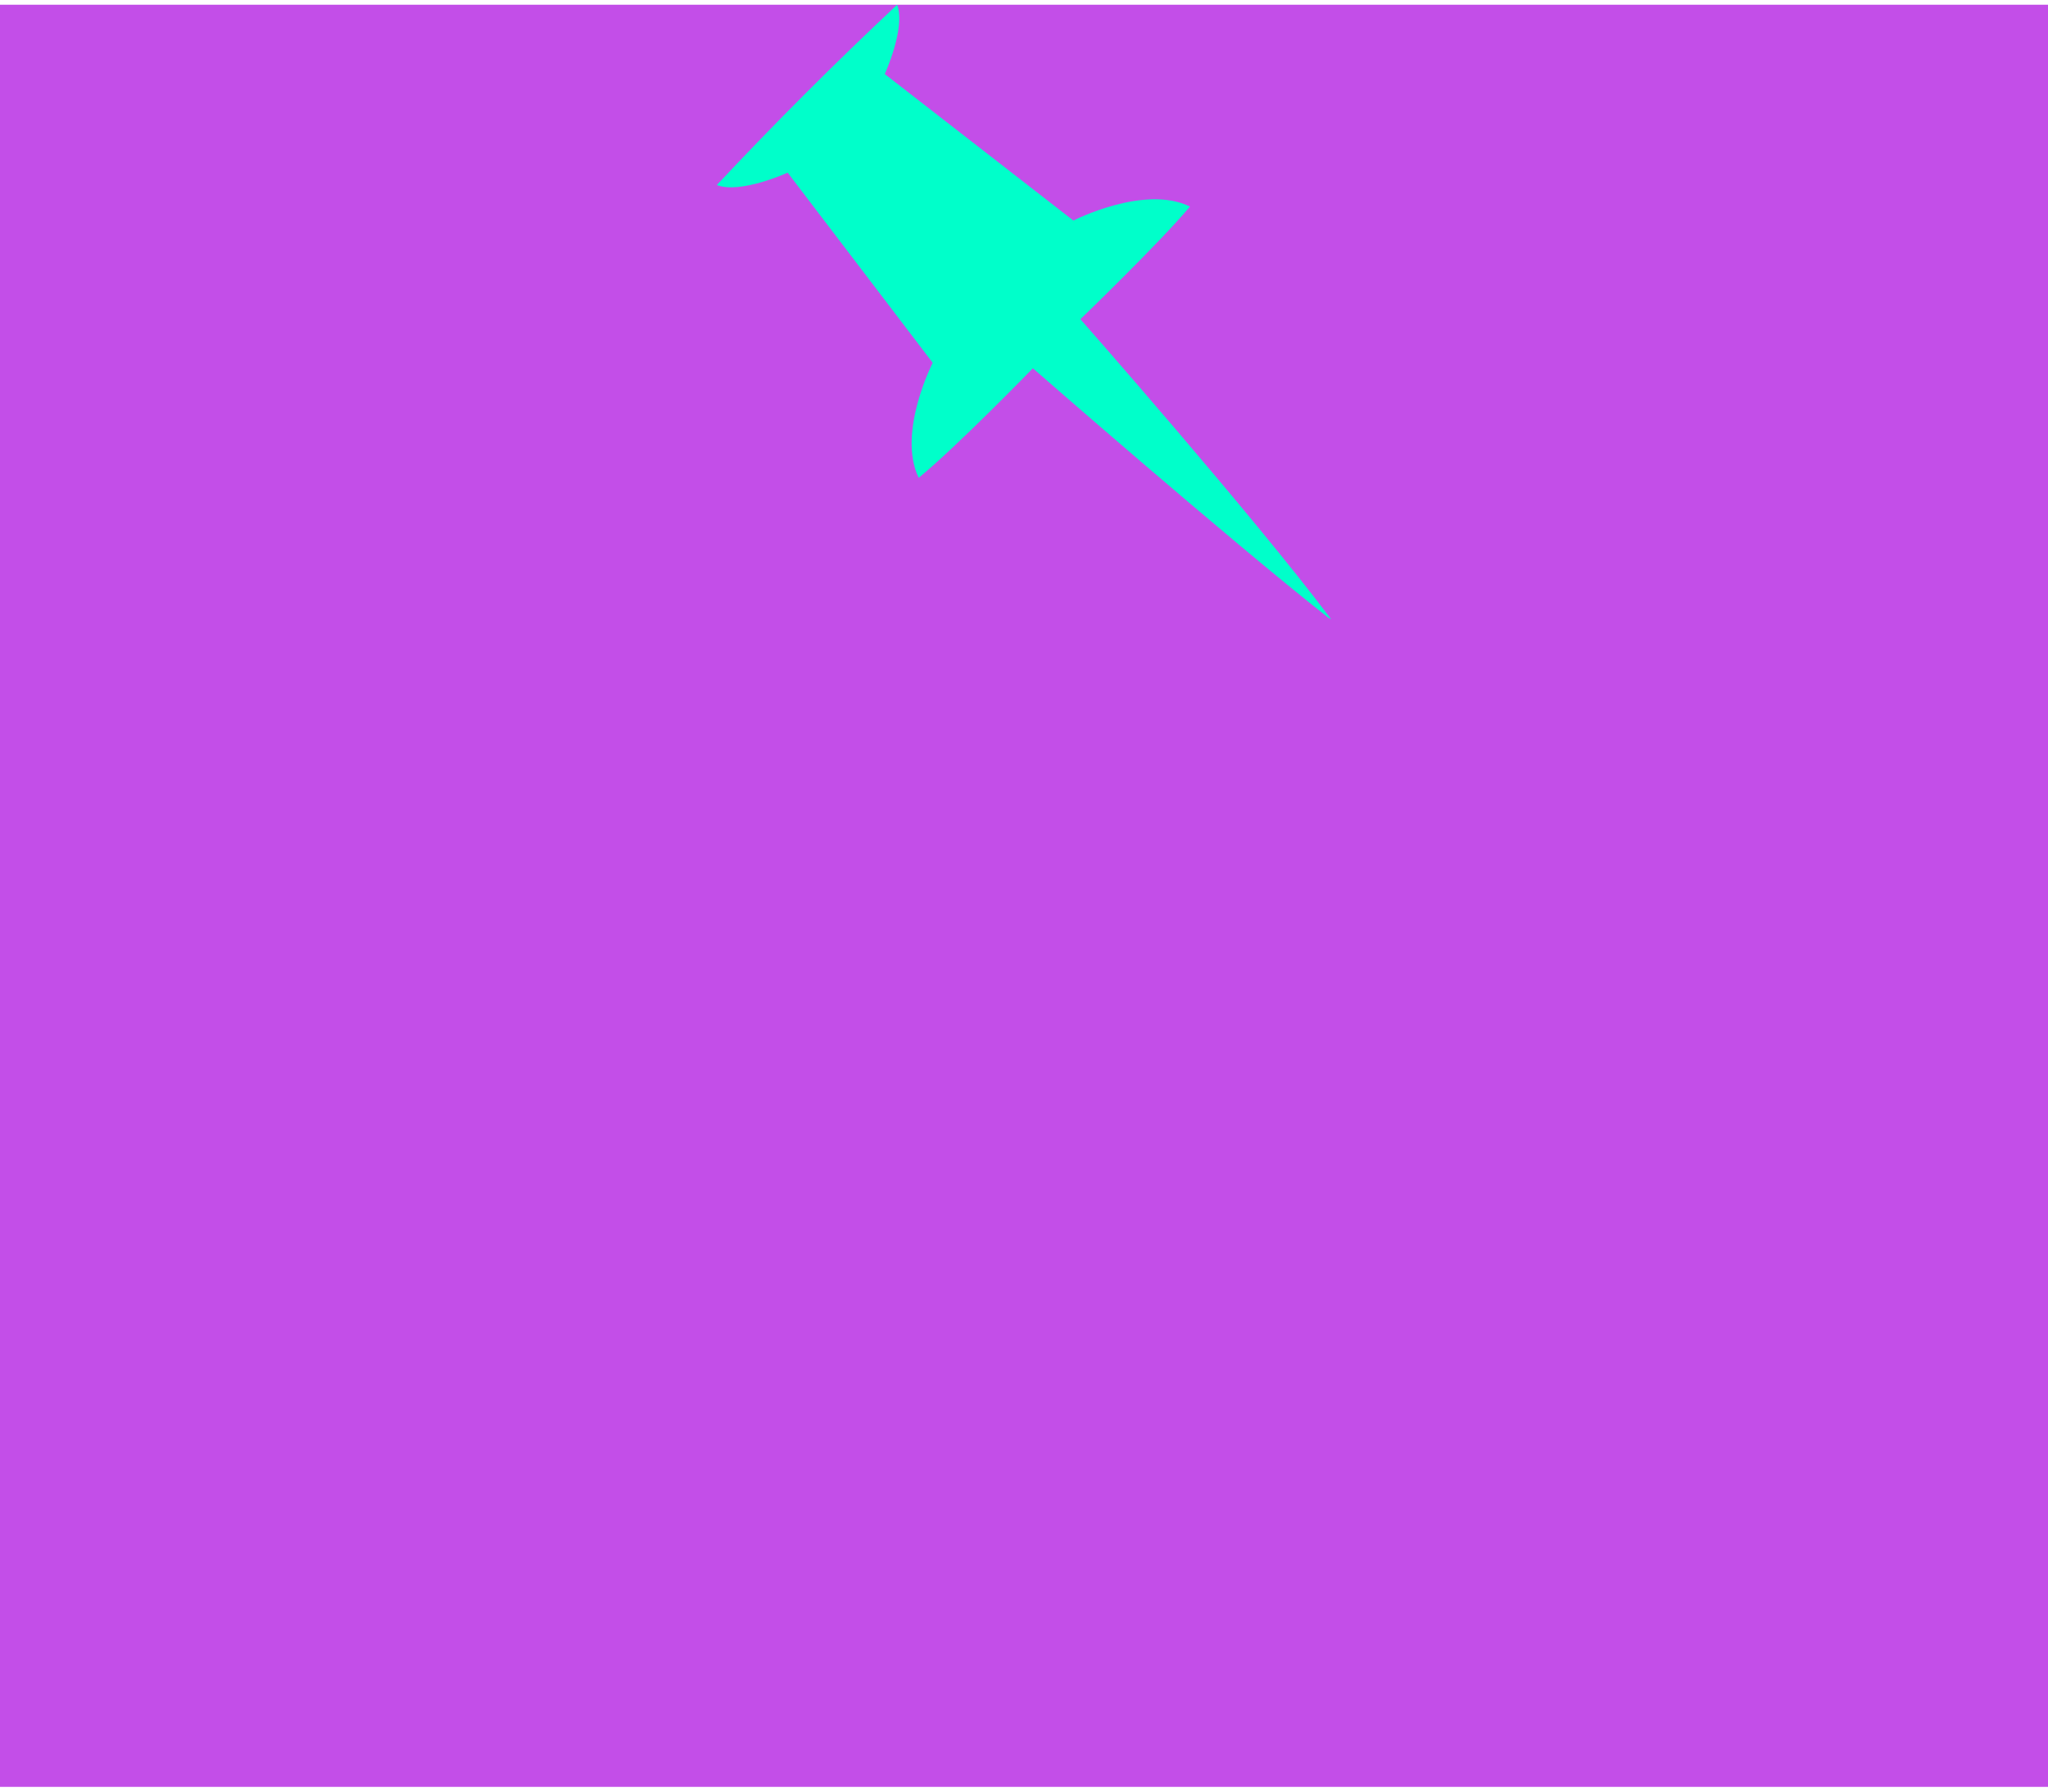
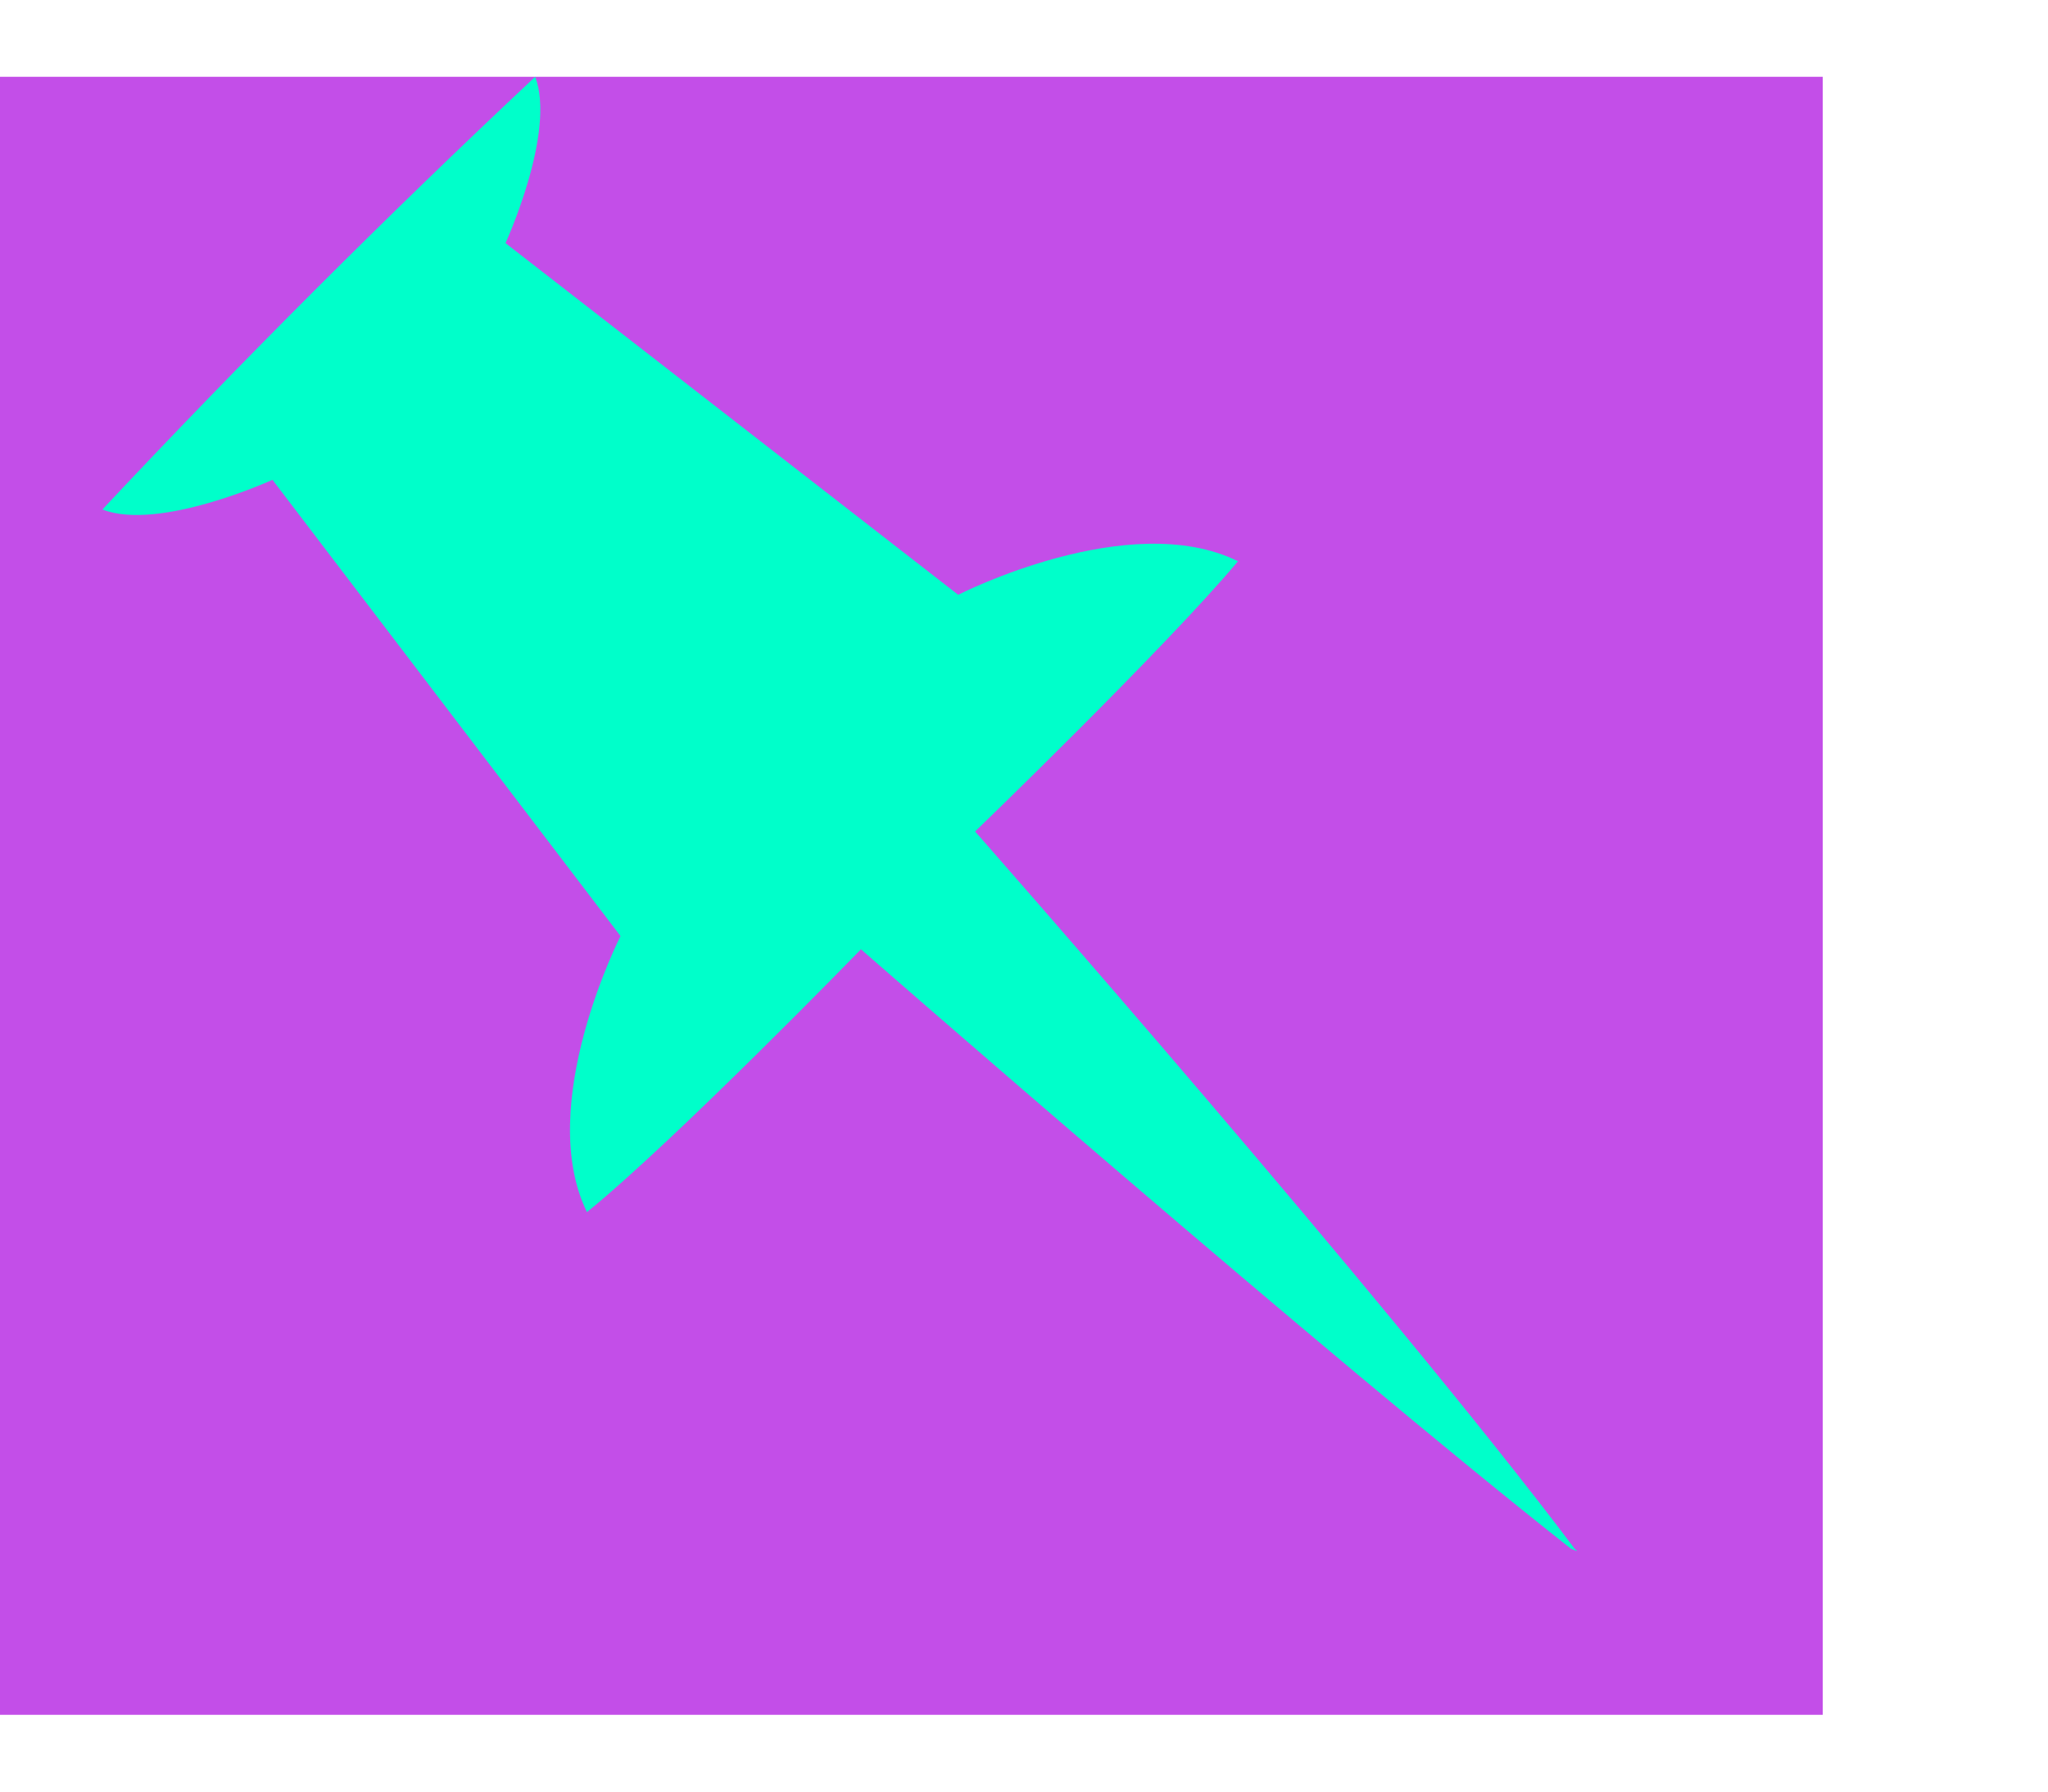
- <svg xmlns="http://www.w3.org/2000/svg" width="240" height="210" viewBox="0 0 240 208.892" class="css-1j8o68f">
+ <svg xmlns="http://www.w3.org/2000/svg" width="240" height="210" viewBox="79 0 100 80" class="css-1j8o68f">
  <defs id="SvgjsDefs2503" />
-   <rect width="100%" height="100%" fill="#c34ee8" />
+   <rect x="68" width="100%" height="100%" fill="#c34ee8" />
  <g id="SvgjsG2504" featurekey="symbolFeature-0" transform="matrix(0.7199545,0,0,0.7199545,84,0.002159863)" fill="#00ffca">
    <path fill-rule="evenodd" clip-rule="evenodd" d="M51.447,59.186c0,0-12.542,12.916-18.583,17.829  c-3.561-7.275,2.275-18.726,2.275-18.726L11.535,27.337c0,0-7.694,3.517-11.535,2.013C9.471,19.251,19.254,9.468,29.352-0.003  c1.434,3.76-2.012,11.284-2.012,11.284l30.701,23.856c0,0,11.578-5.927,18.977-2.275c-4.955,5.917-17.83,18.332-17.83,18.332  s27.875,31.665,40.66,48.651c0.352,0.301,0.021,0.098-0.252,0C83.035,86.804,51.447,59.186,51.447,59.186z">
        </path>
  </g>
</svg>
